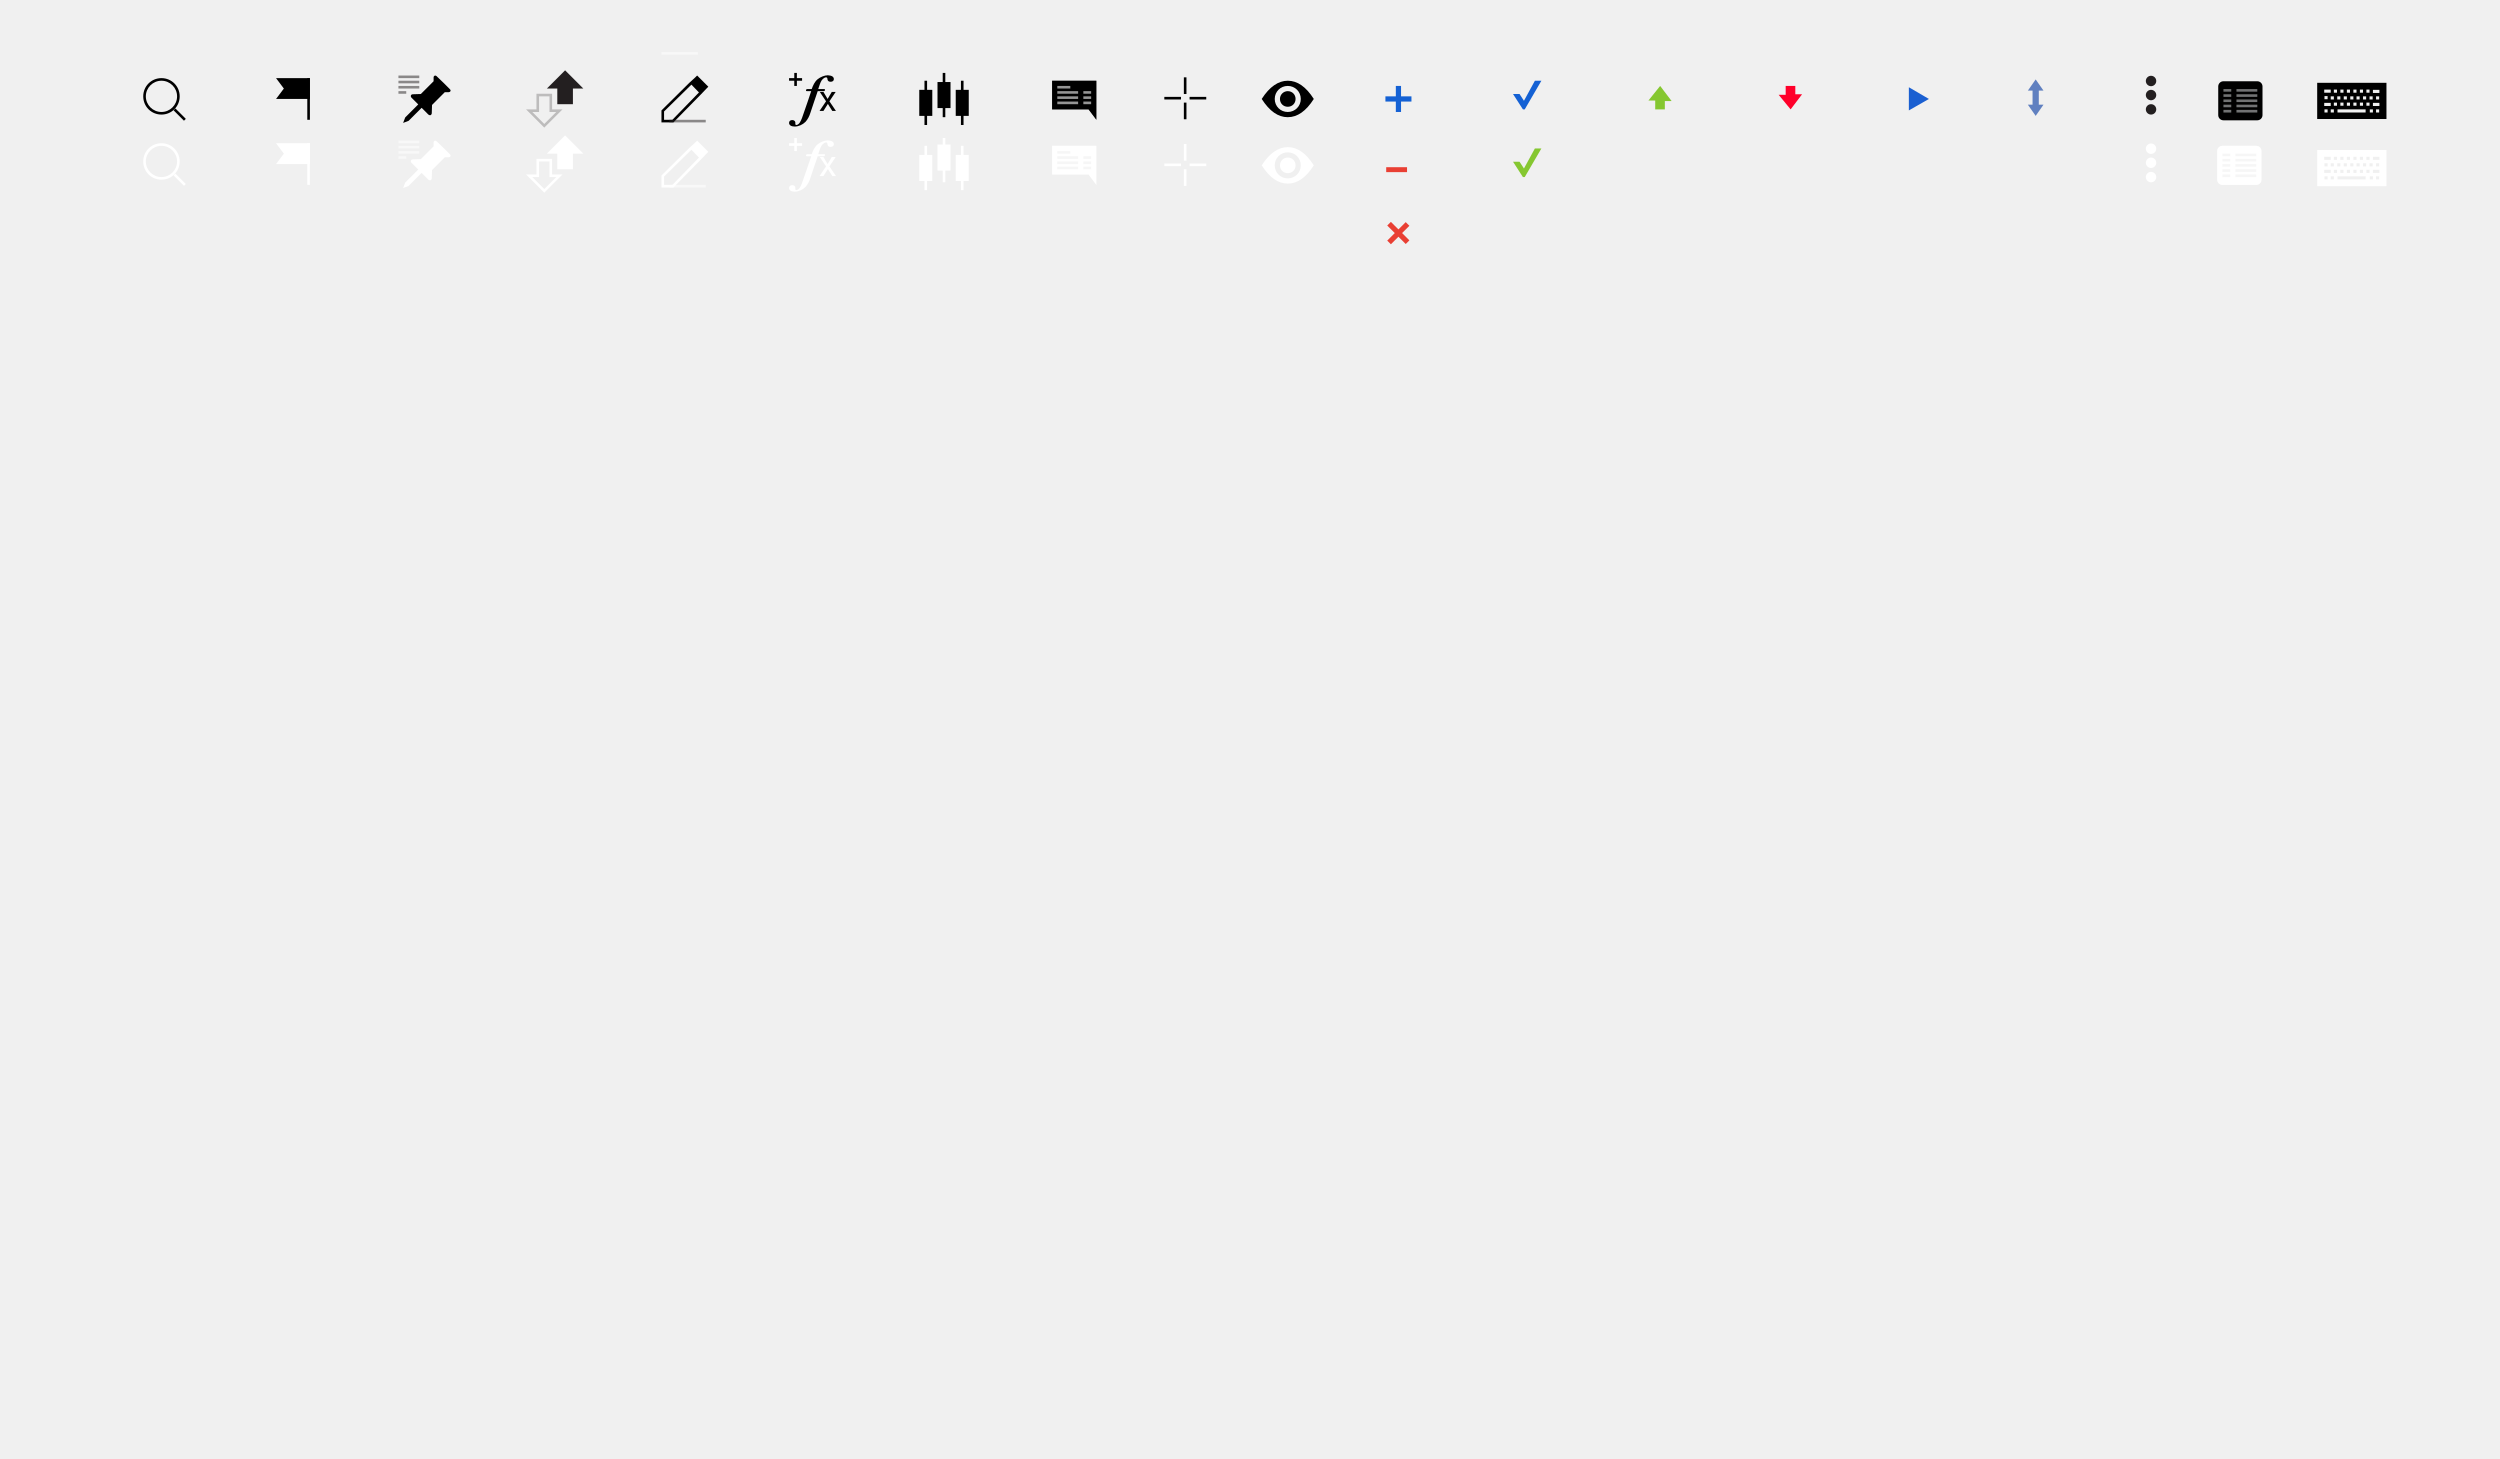
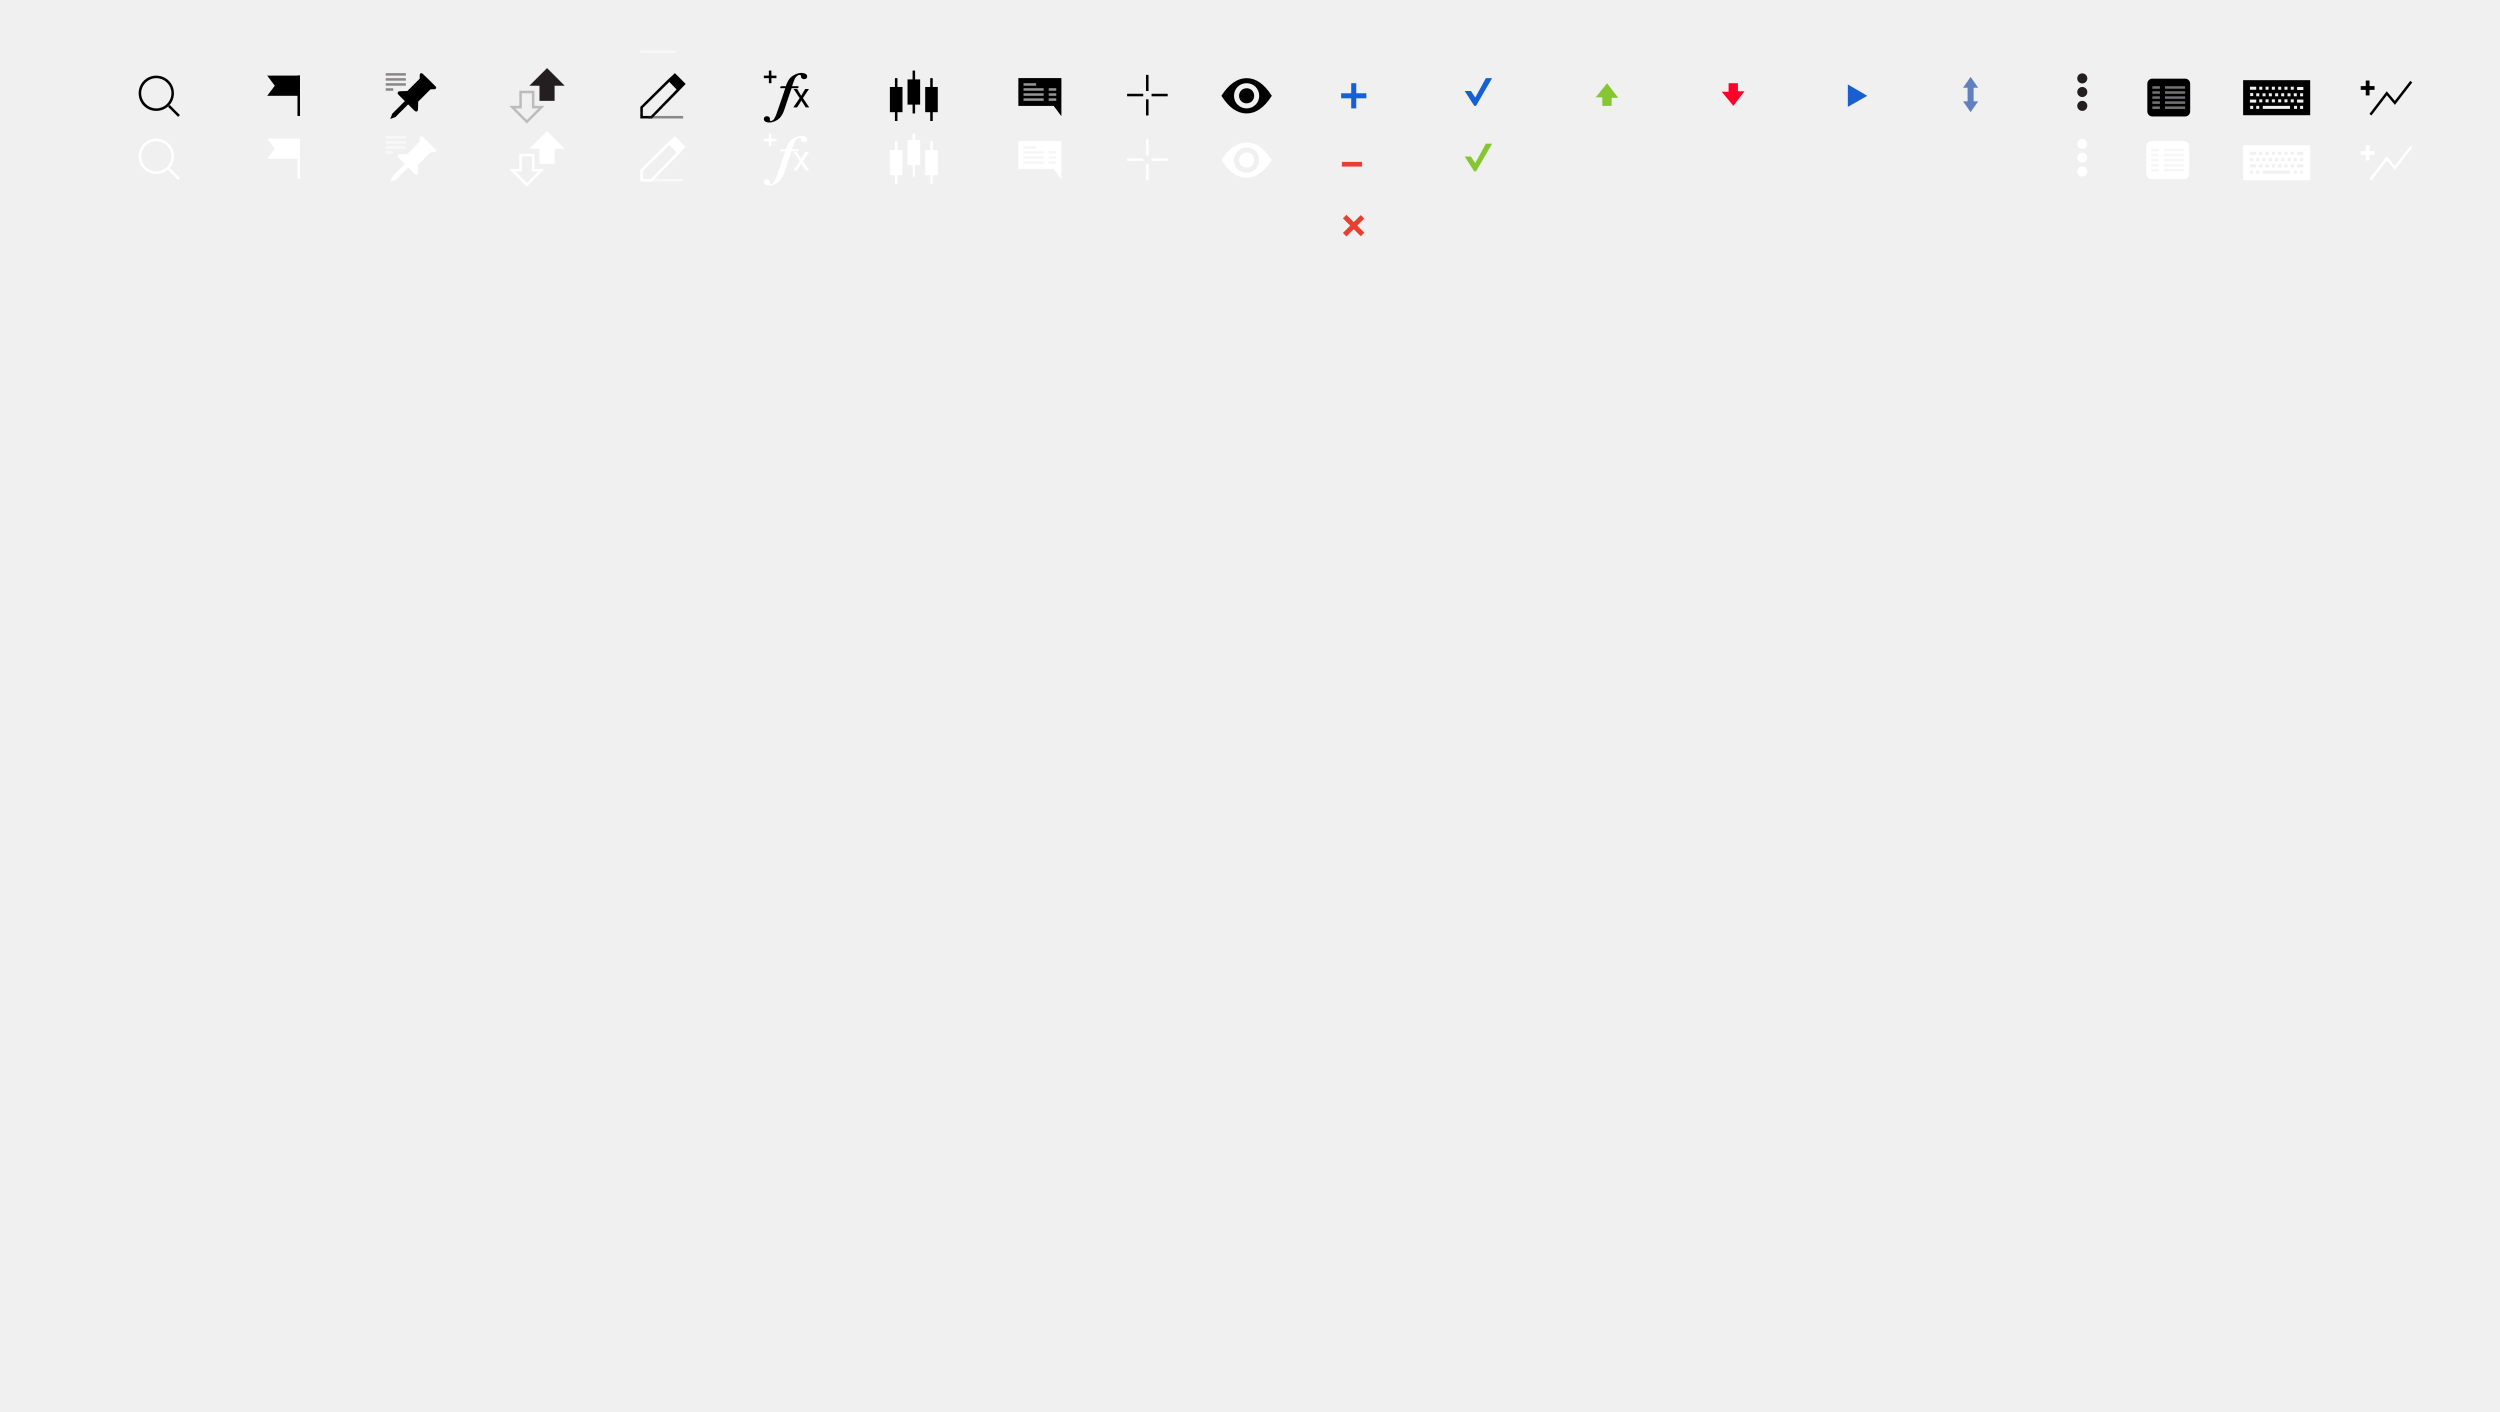
- <svg xmlns="http://www.w3.org/2000/svg" xmlns:xlink="http://www.w3.org/1999/xlink" version="1.1" id="Layer_1" x="0px" y="0px" width="960px" height="560px" viewBox="0 0 960 560" style="enable-background:new 0 0 960 560;" xml:space="preserve">
+ <svg xmlns="http://www.w3.org/2000/svg" xmlns:xlink="http://www.w3.org/1999/xlink" version="1.1" id="Layer_1" x="0px" y="0px" width="991.7px" height="560px" viewBox="0 0 991.7 560" style="enable-background:new 0 0 991.7 560;" xml:space="preserve">
  <style type="text/css">
	.st0{fill:none;stroke:#000000;stroke-miterlimit:10;}
	.st1{fill:#FFFFFF;}
	.st2{fill:none;stroke:#FFFFFF;stroke-miterlimit:10;}
	.st3{fill:#1461D4;}
	.st4{fill:#85C730;}
	.st5{fill:#E93F33;}
	.st6{fill:#231F20;}
	.st7{opacity:0.5;}
	.st8{opacity:0.5;fill:#231F20;enable-background:new    ;}
	.st9{opacity:0.5;fill:none;stroke:#231F20;stroke-miterlimit:10;enable-background:new    ;}
	.st10{opacity:0.5;fill:none;stroke:#FFFFFF;stroke-miterlimit:10;enable-background:new    ;}
	.st11{fill:#FF002A;}
	.st12{opacity:0.4;enable-background:new    ;}
	.st13{opacity:0.4;fill:#FFFFFF;enable-background:new    ;}
	.st14{fill:#1A5FD1;}
	.st15{fill:#6080C0;}
- 	.st16{clip-path:url(#SVGID_3_);fill:#FFFFFF;}
- 	.st17{opacity:0.4;clip-path:url(#SVGID_6_);fill:#FFFFFF;enable-background:new    ;}
- 	.st18{clip-path:url(#SVGID_8_);}
- 	.st19{clip-path:url(#SVGID_10_);fill:#717273;}
- 	.st20{clip-path:url(#SVGID_12_);fill:#717273;}
- 	.st21{clip-path:url(#SVGID_14_);fill:#717273;}
- 	.st22{clip-path:url(#SVGID_16_);fill:#717273;}
- 	.st23{clip-path:url(#SVGID_18_);fill:#717273;}
- 	.st24{clip-path:url(#SVGID_20_);fill:#717273;}
- 	.st25{clip-path:url(#SVGID_22_);fill:#717273;}
- 	.st26{clip-path:url(#SVGID_24_);fill:#717273;}
- 	.st27{clip-path:url(#SVGID_26_);fill:#717273;}
- 	.st28{clip-path:url(#SVGID_28_);fill:#717273;}
- 	.st29{clip-path:url(#SVGID_30_);fill:#E93F33;}
+ 	.st16{clip-path:url(#SVGID_00000028317353523761440360000005980304990228991908_);fill:#FFFFFF;}
+ 	
+ 		.st17{opacity:0.4;clip-path:url(#SVGID_00000024681880698509838190000012696104935645654192_);fill:#FFFFFF;enable-background:new    ;}
+ 	.st18{clip-path:url(#SVGID_00000159465015592243375360000005100123334667019939_);}
+ 	.st19{clip-path:url(#SVGID_00000037688739585294020850000013178625921723758467_);fill:#717273;}
+ 	.st20{clip-path:url(#SVGID_00000011018066943610934810000016324557579687994813_);fill:#717273;}
+ 	.st21{clip-path:url(#SVGID_00000167379097894918280550000016617011245551873442_);fill:#717273;}
+ 	.st22{clip-path:url(#SVGID_00000070832432555211892000000007125635088595101853_);fill:#717273;}
+ 	.st23{clip-path:url(#SVGID_00000114766783751454160740000013703680351780860585_);fill:#717273;}
+ 	.st24{clip-path:url(#SVGID_00000083798850747892664190000000090845669900062898_);fill:#717273;}
+ 	.st25{clip-path:url(#SVGID_00000145023669234872530830000014079682173123468457_);fill:#717273;}
+ 	.st26{clip-path:url(#SVGID_00000054228178262788441120000012047594835305026235_);fill:#717273;}
+ 	.st27{clip-path:url(#SVGID_00000116923774887780257600000010848182066381539994_);fill:#717273;}
+ 	.st28{clip-path:url(#SVGID_00000130609796596151521370000004395820690791302074_);fill:#717273;}
+ 	.st29{clip-path:url(#SVGID_00000075138239338478080610000008456451202480367757_);fill:#E93F33;}
+ 	.st30{fill:none;stroke:#000000;stroke-width:1.5;stroke-linecap:square;stroke-miterlimit:10;}
+ 	.st31{fill:none;stroke:#FFFFFF;stroke-width:1.5;stroke-linecap:square;stroke-miterlimit:10;}
</style>
  <g id="Layer_2_1_">
</g>
  <g>
    <path d="M62,31c3.3,0,6,2.7,6,6s-2.7,6-6,6s-6-2.7-6-6S58.7,31,62,31z M62,30c-3.9,0-7,3.1-7,7s3.1,7,7,7s7-3.1,7-7S65.9,30,62,30z   " />
    <path class="st0" d="M67,42l4,4" />
    <path class="st1" d="M62,56c3.3,0,6,2.7,6,6c0,3.3-2.7,6-6,6s-6-2.7-6-6S58.7,56,62,56z M62,55c-3.9,0-7,3.1-7,7s3.1,7,7,7   s7-3.1,7-7S65.9,55,62,55z" />
    <path class="st2" d="M67,67l4,4" />
    <path class="st3" d="M581,36.1h2.5l1.7,2.6l4.2-7.7h2.5l-6.4,11h-0.7L581,36.1z" />
    <path class="st4" d="M581,62.1h2.5l1.7,2.6l4.2-7.7h2.5l-6.4,11h-0.7L581,62.1z" />
    <path d="M118,46h1V30h-1V46z" />
    <path d="M106,38h13v-8h-13l3,4L106,38z" />
    <path class="st1" d="M118,71h1V55h-1V71z" />
    <path class="st1" d="M106,63h13v-8h-13l3,4L106,63z" />
    <path class="st3" d="M542,39h-10v-2h10V39z" />
    <path class="st3" d="M536,33h2v10h-2" />
    <path class="st5" d="M539.8,93.7l-7.1-7.1l1.4-1.4l7.1,7.1L539.8,93.7z" />
    <path class="st5" d="M539.8,85.3l1.4,1.4l-7.1,7.1l-1.4-1.4" />
    <path class="st6" d="M220,40v-6h4l-7-7l-7,7h4v6H220z" />
    <g class="st7">
      <path class="st8" d="M211,37v5v1h1h1.6l-4.6,4.6l-4.6-4.6h1.6h1v-1v-5H211z M212,36h-6v6h-4l7,7l7-7h-4V36z" />
    </g>
    <path d="M267.7,29l-0.7,0.7l-2.3,2.1L254,42.4V47h4.6l10.6-10.8l2.1-2.2l0.7-0.7L267.7,29z M258.2,46H255v-3.2l10.5-10.3l2.9,3   L258.2,46z" />
    <path class="st9" d="M257,46.5h14" />
    <path d="M358,34.5h-5v10h5V34.5z" />
    <path class="st0" d="M355.5,31v17" />
    <path d="M365,31.5h-5v10h5V31.5z" />
    <path class="st0" d="M362.5,28v17" />
    <path d="M372,34.5h-5v10h5V34.5z" />
    <path class="st0" d="M369.5,31v17" />
    <path d="M170.2,31.7c0,0,2.2,2.2,2.6,2.6c0.5,0.5,0.1,1.1-0.5,1.1c-0.5,0-1.5,0-1.5,0l-4.9,4.9l-0.1,3.2c0,0,0,0.4-0.4,0.7   c-0.4,0.2-0.9-0.2-0.9-0.2l-2.6-2.6l-5,5l-2.1,0.8l0.8-2.1l5-5l-2.6-2.6c0,0-0.4-0.4-0.2-0.9c0.2-0.4,0.7-0.4,0.7-0.4l3.1-0.1   l4.9-4.9c0,0,0-1,0-1.5c0-0.6,0.6-0.9,1.1-0.5C168,29.6,170.2,31.7,170.2,31.7z" />
    <path class="st9" d="M153,31.5h8" />
    <path class="st9" d="M153,33.5h8" />
    <path class="st9" d="M153,35.5h3" />
    <path class="st9" d="M153,29.5h8" />
    <path class="st1" d="M220,65v-6h4l-7-7l-7,7h4v6H220z" />
    <path class="st1" d="M211,62v5v1h1h1.6l-4.6,4.6l-4.6-4.6h1.6h1v-1v-5H211z M212,61h-6v6h-4l7,7l7-7h-4V61z" />
    <path class="st10" d="M268,20.5h-14" />
    <path class="st1" d="M267.7,54l-0.7,0.7l-2.3,2.1L254,67.4V72h4.6l10.6-10.8l2.1-2.2l0.7-0.7L267.7,54z M258.2,71H255v-3.2   l10.5-10.3l2.9,3L258.2,71z" />
    <path class="st10" d="M257,71.5h14" />
    <path class="st1" d="M358,59.5h-5v10h5V59.5z" />
    <path class="st2" d="M355.5,56v17" />
    <path class="st1" d="M365,55.5h-5v10h5V55.5z" />
    <path class="st2" d="M362.5,53v17" />
    <path class="st1" d="M372,59.5h-5v10h5V59.5z" />
    <path class="st2" d="M369.5,56v17" />
    <path class="st1" d="M170.2,56.7c0,0,2.2,2.2,2.6,2.6c0.5,0.5,0.1,1.1-0.5,1.1c-0.5,0-1.5,0-1.5,0l-4.9,4.9l-0.1,3.2   c0,0,0,0.4-0.4,0.7c-0.4,0.2-0.9-0.2-0.9-0.2l-2.6-2.6l-5,5l-2.1,0.8l0.8-2.1l5-5l-2.6-2.6c0,0-0.4-0.4-0.2-0.9   c0.2-0.4,0.7-0.4,0.7-0.4l3.1-0.1l4.9-4.9c0,0,0-1,0-1.5c0-0.6,0.6-0.9,1.1-0.5C168,54.6,170.2,56.7,170.2,56.7z" />
    <path class="st10" d="M153,56.5h8" />
    <path class="st10" d="M153,58.5h8" />
    <path class="st10" d="M153,60.5h3" />
    <path class="st10" d="M153,54.5h8" />
    <path d="M320.2,30.4c0,0.6-0.5,1-1.2,1c-0.6,0-0.9-0.2-1.1-0.5c-0.1-0.2-0.2-0.5-0.2-0.8c0-0.2-0.2-0.4-0.5-0.4   c-0.4,0-0.9,0.3-1.2,0.6c-0.7,0.6-1.1,1.8-1.4,2.7c-0.1,0.4-0.3,0.8-0.4,1.2h2c0.3,0,0.6,0,0.6,0.2c0,0.1,0,0.2-0.1,0.4   c0,0.2-0.4,0.2-0.6,0.2H314c-0.9,2.7-1.9,5.5-2.8,8.3c-0.4,1.3-1,2.5-1.9,3.5c-1.1,1.1-2.7,1.8-4.1,1.8c-1.3,0-2.2-0.5-2.2-1.4   c0-0.6,0.4-1.1,1.2-1.1c0.7,0,1.1,0.4,1.2,0.8c0,0.2,0,0.3,0,0.5c0,0.3,0,0.6,0.4,0.6s1-0.4,1.3-0.9c0.6-0.9,1.2-2.6,1.5-3.6   c1-2.9,2-5.7,2.9-8.5H310c-0.3,0-0.5,0-0.5-0.2s0.1-0.3,0.1-0.4c0.1-0.2,0.3-0.2,0.6-0.2h1.5c0.5-1.4,1.1-2.8,2.3-3.8   c1-0.8,2.6-1.5,3.9-1.5C319.3,29,320.2,29.4,320.2,30.4z" />
    <path d="M317.8,38l1.6-2.7h1.5l-2.4,3.6l2.5,3.7h-1.4l-1.7-2.7l-1.7,2.7h-1.5l2.5-3.7l-2.4-3.6h1.4L317.8,38z" />
    <path class="st0" d="M305.5,28v5" />
    <path class="st0" d="M303,30.5h5" />
    <path class="st1" d="M320.2,55.4c0,0.6-0.5,1-1.2,1c-0.6,0-0.9-0.2-1.1-0.5c-0.1-0.2-0.2-0.5-0.2-0.8c0-0.2-0.2-0.4-0.5-0.4   c-0.4,0-0.9,0.3-1.2,0.6c-0.7,0.6-1.1,1.8-1.4,2.7c-0.1,0.4-0.3,0.8-0.4,1.2h2c0.3,0,0.6,0,0.6,0.2c0,0.1,0,0.2-0.1,0.4   c0,0.2-0.4,0.2-0.6,0.2H314c-0.9,2.7-1.9,5.5-2.8,8.3c-0.4,1.3-1,2.5-1.9,3.5c-1.1,1.1-2.7,1.8-4.1,1.8c-1.3,0-2.2-0.5-2.2-1.4   c0-0.6,0.4-1.1,1.2-1.1c0.7,0,1.1,0.4,1.2,0.8c0,0.2,0,0.3,0,0.5c0,0.3,0,0.6,0.4,0.6s1-0.4,1.3-0.9c0.6-0.9,1.2-2.6,1.5-3.6   c1-2.9,2-5.7,2.9-8.5H310c-0.3,0-0.5,0-0.5-0.2s0.1-0.3,0.1-0.4c0.1-0.2,0.3-0.2,0.6-0.2h1.5c0.5-1.4,1.1-2.8,2.3-3.8   c1-0.8,2.6-1.5,3.9-1.5C319.3,54,320.2,54.4,320.2,55.4z" />
    <path class="st1" d="M317.8,63l1.6-2.7h1.5l-2.4,3.6l2.5,3.7h-1.4l-1.7-2.7l-1.7,2.7h-1.5l2.5-3.7l-2.4-3.6h1.4L317.8,63z" />
    <path class="st2" d="M305.5,53v5" />
    <path class="st2" d="M303,55.5h5" />
    <path class="st4" d="M633,38.6h2.6V42h3.7v-3.2h2.6l-4.4-5.8L633,38.6z" />
    <path class="st11" d="M687.6,42l4.4-5.8h-2.6V33h-3.7v3.4H683L687.6,42z" />
    <path class="st10" d="M416,37.5h3" />
    <path class="st10" d="M416,39.5h3" />
    <path class="st10" d="M416,35.5h3" />
    <path class="st10" d="M406,37.5h8" />
    <path class="st10" d="M406,39.5h8" />
    <path class="st10" d="M406,35.5h8" />
    <path class="st10" d="M406,33.5h5" />
    <path d="M404,31v11h14l3,4v-4.2V31H404z M406,33h5v1h-5V33z M414,40h-8v-1h8V40z M414,38h-8v-1h8V38z M414,36h-8v-1h8V36z M419,40   h-3v-1h3V40z M419,38h-3v-1h3V38z M419,36h-3v-1h3V36z" />
    <path class="st12" d="M421,41.8V46l-3-4h-14V31h17V41.8z" />
    <path class="st1" d="M404,56v11h14l3,4v-4.2V56H404z M406,58h5v1h-5V58z M414,65h-8v-1h8V65z M414,63h-8v-1h8V63z M414,61h-8v-1h8   V61z M419,65h-3v-1h3V65z M419,63h-3v-1h3V63z M419,61h-3v-1h3V61z" />
    <path class="st13" d="M421,66.8V71l-3-4h-14V56h17V66.8z" />
    <rect x="454.6" y="29.7" width="1" height="6.4" />
    <rect x="454.6" y="39.4" width="1" height="6.4" />
    <rect x="456.8" y="37.2" width="6.4" height="1" />
    <rect x="447.1" y="37.2" width="6.4" height="1" />
    <rect x="454.6" y="55.3" class="st1" width="1" height="6.4" />
    <rect x="454.6" y="65" class="st1" width="1" height="6.4" />
    <rect x="456.8" y="62.8" class="st1" width="6.4" height="1" />
    <rect x="447.1" y="62.8" class="st1" width="6.4" height="1" />
    <path class="st14" d="M733,33.5v8.9l7.7-4.4L733,33.5z" />
    <path class="st15" d="M782.9,34.8h1.8l-3-4.3l-3,4.3h1.8v5.4h-1.8l3,4.3l3-4.3h-1.8V34.8z" />
    <path class="st6" d="M826,33.1c1.1,0,2-0.9,2-2s-0.9-2-2-2s-2,0.9-2,2C824,32.2,824.9,33.1,826,33.1z" />
    <path class="st6" d="M826,38.5c1.1,0,2-0.9,2-2s-0.9-2-2-2s-2,0.9-2,2S824.9,38.5,826,38.5z" />
    <path class="st6" d="M826,44c1.1,0,2-0.9,2-2s-0.9-2-2-2s-2,0.9-2,2S824.9,44,826,44z" />
    <path class="st1" d="M826,59.1c1.1,0,2-0.9,2-2s-0.9-2-2-2s-2,0.9-2,2S824.9,59.1,826,59.1z" />
    <path class="st1" d="M826,64.5c1.1,0,2-0.9,2-2s-0.9-2-2-2s-2,0.9-2,2S824.9,64.5,826,64.5z" />
    <path class="st1" d="M826,70c1.1,0,2-0.9,2-2s-0.9-2-2-2s-2,0.9-2,2S824.9,70,826,70z" />
    <g>
      <path id="SVGID_5_" d="M494.5,35c1.7,0,3,1.3,3,3s-1.3,3-3,3s-3-1.3-3-3S492.9,35,494.5,35z M494.5,33c-2.8,0-5,2.2-5,5s2.2,5,5,5    s5-2.2,5-5S497.3,33,494.5,33z M494.5,31c3.7,0,7,2.3,10,7c-3,4.7-6.3,7-10,7s-7-2.3-10-7C487.5,33.3,490.9,31,494.5,31z" />
    </g>
    <g>
      <g>
        <g>
          <g>
            <g>
              <g>
-                 <defs>
-                   <path id="SVGID_2_" d="M856.4,60h-3v-1h3V60z M856.4,62h-3v-1h3V62z M856.4,68h-3v-1h3V68z M866.4,68h-8v-1h8V68z M856.4,66          h-3v-1h3V66z M866.4,66h-8v-1h8V66z M856.4,64h-3v-1h3V64z M866.4,60h-8v-1h8V60z M866.4,62h-8v-1h8V62z M866.4,64h-8v-1h8          V64z M851.4,58v11c0,1.1,0.9,2,2,2h13c1.1,0,2-0.9,2-2v-2.2V58c0-1.1-0.9-2-2-2h-13C852.3,56,851.4,56.9,851.4,58z" />
-                 </defs>
-                 <clipPath id="SVGID_3_">
-                   <use xlink:href="#SVGID_2_" style="overflow:visible;" />
-                 </clipPath>
-                 <rect x="846.4" y="51" class="st16" width="27" height="25" />
-               </g>
-             </g>
-           </g>
-         </g>
-       </g>
-     </g>
-     <g>
-       <g>
-         <g>
-           <g>
-             <g>
-               <g>
-                 <defs>
-                   <path id="SVGID_4_" d="M866.4,71h-13c-1.1,0-2-0.9-2-2V58c0-1.1,0.9-2,2-2h13c1.1,0,2,0.9,2,2v11          C868.4,70.1,867.6,71,866.4,71z" />
-                 </defs>
-                 <clipPath id="SVGID_6_">
-                   <use xlink:href="#SVGID_4_" style="overflow:visible;" />
-                 </clipPath>
-                 <rect x="846.4" y="51" class="st17" width="27" height="25" />
+                 <g>
+                   <defs>
+                     <path id="SVGID_00000119815132926793775540000013831464272464580016_" d="M856.4,60h-3v-1h3V60z M856.4,62h-3v-1h3V62z            M856.4,68h-3v-1h3V68z M866.4,68h-8v-1h8V68z M856.4,66h-3v-1h3V66z M866.4,66h-8v-1h8V66z M856.4,64h-3v-1h3V64z            M866.4,60h-8v-1h8V60z M866.4,62h-8v-1h8V62z M866.4,64h-8v-1h8V64z M851.4,58v11c0,1.1,0.9,2,2,2h13c1.1,0,2-0.9,2-2           v-2.2V58c0-1.1-0.9-2-2-2h-13C852.3,56,851.4,56.9,851.4,58z" />
+                   </defs>
+                   <clipPath id="SVGID_00000077301103219328065570000017605275027691524522_">
+                     <use xlink:href="#SVGID_00000119815132926793775540000013831464272464580016_" style="overflow:visible;" />
+                   </clipPath>
+                   <rect x="846.4" y="51" style="clip-path:url(#SVGID_00000077301103219328065570000017605275027691524522_);fill:#FFFFFF;" width="27" height="25" />
+                 </g>
+               </g>
+             </g>
+           </g>
+         </g>
+       </g>
+     </g>
+     <g>
+       <g>
+         <g>
+           <g>
+             <g>
+               <g>
+                 <g>
+                   <defs>
+                     <path id="SVGID_00000088114787368938663470000012847735762568458676_" d="M866.4,71h-13c-1.1,0-2-0.9-2-2V58           c0-1.1,0.9-2,2-2h13c1.1,0,2,0.9,2,2v11C868.4,70.1,867.6,71,866.4,71z" />
+                   </defs>
+                   <clipPath id="SVGID_00000137117143703150704890000015077059559075100093_">
+                     <use xlink:href="#SVGID_00000088114787368938663470000012847735762568458676_" style="overflow:visible;" />
+                   </clipPath>
+                   <rect x="846.4" y="51" style="opacity:0.4;clip-path:url(#SVGID_00000137117143703150704890000015077059559075100093_);fill:#FFFFFF;enable-background:new    ;" width="27" height="25" />
+                 </g>
              </g>
            </g>
          </g>
        </g>
      </g>
      <line class="st2" x1="863.8" y1="37.7" x2="866.8" y2="37.7" />
      <line class="st2" x1="863.8" y1="39.7" x2="866.8" y2="39.7" />
      <line class="st2" x1="863.8" y1="35.7" x2="866.8" y2="35.7" />
      <line class="st2" x1="853.8" y1="37.7" x2="861.8" y2="37.7" />
      <line class="st2" x1="853.8" y1="39.7" x2="861.8" y2="39.7" />
      <line class="st2" x1="853.8" y1="35.7" x2="861.8" y2="35.7" />
      <line class="st2" x1="853.8" y1="33.7" x2="858.8" y2="33.7" />
      <g>
        <g>
          <g>
            <g>
              <g>
-                 <defs>
-                   <path id="SVGID_7_" d="M851.8,33.2v11c0,1.1,0.9,2,2,2l0,0h13c1.1,0,2-0.9,2-2v-11c0-1.1-0.9-2-2-2h-13          C852.7,31.2,851.8,32.1,851.8,33.2z" />
-                 </defs>
-                 <clipPath id="SVGID_8_">
-                   <use xlink:href="#SVGID_7_" style="overflow:visible;" />
-                 </clipPath>
-                 <rect x="846.8" y="26.2" class="st18" width="27" height="25" />
-               </g>
-             </g>
-           </g>
-         </g>
-       </g>
-     </g>
-     <g>
-       <g>
-         <g>
-           <g>
-             <g>
-               <g>
-                 <defs>
-                   <rect id="SVGID_9_" x="858.8" y="34.2" width="8" height="1" />
-                 </defs>
-                 <clipPath id="SVGID_10_">
-                   <use xlink:href="#SVGID_9_" style="overflow:visible;" />
-                 </clipPath>
-                 <rect x="853.8" y="29.2" class="st19" width="18" height="11" />
-               </g>
-             </g>
-           </g>
-         </g>
-       </g>
-     </g>
-     <g>
-       <g>
-         <g>
-           <g>
-             <g>
-               <g>
-                 <defs>
-                   <rect id="SVGID_11_" x="858.8" y="36.2" width="8" height="1" />
-                 </defs>
-                 <clipPath id="SVGID_12_">
-                   <use xlink:href="#SVGID_11_" style="overflow:visible;" />
-                 </clipPath>
-                 <rect x="853.8" y="31.2" class="st20" width="18" height="11" />
-               </g>
-             </g>
-           </g>
-         </g>
-       </g>
-     </g>
-     <g>
-       <g>
-         <g>
-           <g>
-             <g>
-               <g>
-                 <defs>
-                   <rect id="SVGID_13_" x="853.8" y="34.2" width="3" height="1" />
-                 </defs>
-                 <clipPath id="SVGID_14_">
-                   <use xlink:href="#SVGID_13_" style="overflow:visible;" />
-                 </clipPath>
-                 <rect x="848.8" y="29.2" class="st21" width="13" height="11" />
-               </g>
-             </g>
-           </g>
-         </g>
-       </g>
-     </g>
-     <g>
-       <g>
-         <g>
-           <g>
-             <g>
-               <g>
-                 <defs>
-                   <rect id="SVGID_15_" x="853.8" y="36.2" width="3" height="1" />
-                 </defs>
-                 <clipPath id="SVGID_16_">
-                   <use xlink:href="#SVGID_15_" style="overflow:visible;" />
-                 </clipPath>
-                 <rect x="848.8" y="31.2" class="st22" width="13" height="11" />
-               </g>
-             </g>
-           </g>
-         </g>
-       </g>
-     </g>
-     <g>
-       <g>
-         <g>
-           <g>
-             <g>
-               <g>
-                 <defs>
-                   <rect id="SVGID_17_" x="858.8" y="38.2" width="8" height="1" />
-                 </defs>
-                 <clipPath id="SVGID_18_">
-                   <use xlink:href="#SVGID_17_" style="overflow:visible;" />
-                 </clipPath>
-                 <rect x="853.8" y="33.2" class="st23" width="18" height="11" />
-               </g>
-             </g>
-           </g>
-         </g>
-       </g>
-     </g>
-     <g>
-       <g>
-         <g>
-           <g>
-             <g>
-               <g>
-                 <defs>
-                   <rect id="SVGID_19_" x="853.8" y="38.2" width="3" height="1" />
-                 </defs>
-                 <clipPath id="SVGID_20_">
-                   <use xlink:href="#SVGID_19_" style="overflow:visible;" />
-                 </clipPath>
-                 <rect x="848.8" y="33.2" class="st24" width="13" height="11" />
-               </g>
-             </g>
-           </g>
-         </g>
-       </g>
-     </g>
-     <g>
-       <g>
-         <g>
-           <g>
-             <g>
-               <g>
-                 <defs>
-                   <rect id="SVGID_21_" x="858.8" y="40.2" width="8" height="1" />
-                 </defs>
-                 <clipPath id="SVGID_22_">
-                   <use xlink:href="#SVGID_21_" style="overflow:visible;" />
-                 </clipPath>
-                 <rect x="853.8" y="35.2" class="st25" width="18" height="11" />
-               </g>
-             </g>
-           </g>
-         </g>
-       </g>
-     </g>
-     <g>
-       <g>
-         <g>
-           <g>
-             <g>
-               <g>
-                 <defs>
-                   <rect id="SVGID_23_" x="853.8" y="40.2" width="3" height="1" />
-                 </defs>
-                 <clipPath id="SVGID_24_">
-                   <use xlink:href="#SVGID_23_" style="overflow:visible;" />
-                 </clipPath>
-                 <rect x="848.8" y="35.2" class="st26" width="13" height="11" />
-               </g>
-             </g>
-           </g>
-         </g>
-       </g>
-     </g>
-     <g>
-       <g>
-         <g>
-           <g>
-             <g>
-               <g>
-                 <defs>
-                   <rect id="SVGID_25_" x="858.8" y="42.2" width="8" height="1" />
-                 </defs>
-                 <clipPath id="SVGID_26_">
-                   <use xlink:href="#SVGID_25_" style="overflow:visible;" />
-                 </clipPath>
-                 <rect x="853.8" y="37.2" class="st27" width="18" height="11" />
-               </g>
-             </g>
-           </g>
-         </g>
-       </g>
-     </g>
-     <g>
-       <g>
-         <g>
-           <g>
-             <g>
-               <g>
-                 <defs>
-                   <rect id="SVGID_27_" x="853.8" y="42.2" width="3" height="1" />
-                 </defs>
-                 <clipPath id="SVGID_28_">
-                   <use xlink:href="#SVGID_27_" style="overflow:visible;" />
-                 </clipPath>
-                 <rect x="848.8" y="37.2" class="st28" width="13" height="11" />
+                 <g>
+                   <defs>
+                     <path id="SVGID_00000052800887775807252040000015798799507558902694_" d="M851.8,33.2v11c0,1.1,0.9,2,2,2l0,0h13           c1.1,0,2-0.9,2-2v-11c0-1.1-0.9-2-2-2h-13C852.7,31.2,851.8,32.1,851.8,33.2z" />
+                   </defs>
+                   <clipPath id="SVGID_00000064331902239698282400000001682141902273641350_">
+                     <use xlink:href="#SVGID_00000052800887775807252040000015798799507558902694_" style="overflow:visible;" />
+                   </clipPath>
+                   <rect x="846.8" y="26.2" style="clip-path:url(#SVGID_00000064331902239698282400000001682141902273641350_);" width="27" height="25" />
+                 </g>
+               </g>
+             </g>
+           </g>
+         </g>
+       </g>
+     </g>
+     <g>
+       <g>
+         <g>
+           <g>
+             <g>
+               <g>
+                 <g>
+                   <defs>
+                     <rect id="SVGID_00000017513223396381525190000005225789092143710617_" x="858.8" y="34.2" width="8" height="1" />
+                   </defs>
+                   <clipPath id="SVGID_00000152957699779825389610000016348892186491460287_">
+                     <use xlink:href="#SVGID_00000017513223396381525190000005225789092143710617_" style="overflow:visible;" />
+                   </clipPath>
+                   <rect x="853.8" y="29.2" style="clip-path:url(#SVGID_00000152957699779825389610000016348892186491460287_);fill:#717273;" width="18" height="11" />
+                 </g>
+               </g>
+             </g>
+           </g>
+         </g>
+       </g>
+     </g>
+     <g>
+       <g>
+         <g>
+           <g>
+             <g>
+               <g>
+                 <g>
+                   <defs>
+                     <rect id="SVGID_00000073704145451614917640000007422471974483862967_" x="858.8" y="36.2" width="8" height="1" />
+                   </defs>
+                   <clipPath id="SVGID_00000057142841331876618440000014866964001089180811_">
+                     <use xlink:href="#SVGID_00000073704145451614917640000007422471974483862967_" style="overflow:visible;" />
+                   </clipPath>
+                   <rect x="853.8" y="31.2" style="clip-path:url(#SVGID_00000057142841331876618440000014866964001089180811_);fill:#717273;" width="18" height="11" />
+                 </g>
+               </g>
+             </g>
+           </g>
+         </g>
+       </g>
+     </g>
+     <g>
+       <g>
+         <g>
+           <g>
+             <g>
+               <g>
+                 <g>
+                   <defs>
+                     <rect id="SVGID_00000106828217156818874010000007796586194130660285_" x="853.8" y="34.2" width="3" height="1" />
+                   </defs>
+                   <clipPath id="SVGID_00000152244913823427726920000009534119278578835901_">
+                     <use xlink:href="#SVGID_00000106828217156818874010000007796586194130660285_" style="overflow:visible;" />
+                   </clipPath>
+                   <rect x="848.8" y="29.2" style="clip-path:url(#SVGID_00000152244913823427726920000009534119278578835901_);fill:#717273;" width="13" height="11" />
+                 </g>
+               </g>
+             </g>
+           </g>
+         </g>
+       </g>
+     </g>
+     <g>
+       <g>
+         <g>
+           <g>
+             <g>
+               <g>
+                 <g>
+                   <defs>
+                     <rect id="SVGID_00000092427987382383793150000016433559550749962648_" x="853.8" y="36.2" width="3" height="1" />
+                   </defs>
+                   <clipPath id="SVGID_00000101075197200376037380000010360285924327981993_">
+                     <use xlink:href="#SVGID_00000092427987382383793150000016433559550749962648_" style="overflow:visible;" />
+                   </clipPath>
+                   <rect x="848.8" y="31.2" style="clip-path:url(#SVGID_00000101075197200376037380000010360285924327981993_);fill:#717273;" width="13" height="11" />
+                 </g>
+               </g>
+             </g>
+           </g>
+         </g>
+       </g>
+     </g>
+     <g>
+       <g>
+         <g>
+           <g>
+             <g>
+               <g>
+                 <g>
+                   <defs>
+                     <rect id="SVGID_00000095325365789336409620000013532343294415728015_" x="858.8" y="38.2" width="8" height="1" />
+                   </defs>
+                   <clipPath id="SVGID_00000110462676530410996230000016243638820358246789_">
+                     <use xlink:href="#SVGID_00000095325365789336409620000013532343294415728015_" style="overflow:visible;" />
+                   </clipPath>
+                   <rect x="853.8" y="33.2" style="clip-path:url(#SVGID_00000110462676530410996230000016243638820358246789_);fill:#717273;" width="18" height="11" />
+                 </g>
+               </g>
+             </g>
+           </g>
+         </g>
+       </g>
+     </g>
+     <g>
+       <g>
+         <g>
+           <g>
+             <g>
+               <g>
+                 <g>
+                   <defs>
+                     <rect id="SVGID_00000165926632199413788040000000433745953711458988_" x="853.8" y="38.2" width="3" height="1" />
+                   </defs>
+                   <clipPath id="SVGID_00000069390233405818540300000003164814425415491221_">
+                     <use xlink:href="#SVGID_00000165926632199413788040000000433745953711458988_" style="overflow:visible;" />
+                   </clipPath>
+                   <rect x="848.8" y="33.2" style="clip-path:url(#SVGID_00000069390233405818540300000003164814425415491221_);fill:#717273;" width="13" height="11" />
+                 </g>
+               </g>
+             </g>
+           </g>
+         </g>
+       </g>
+     </g>
+     <g>
+       <g>
+         <g>
+           <g>
+             <g>
+               <g>
+                 <g>
+                   <defs>
+                     <rect id="SVGID_00000106862440437285081510000005066357135337096349_" x="858.8" y="40.2" width="8" height="1" />
+                   </defs>
+                   <clipPath id="SVGID_00000065764094788651269510000011743137184963246997_">
+                     <use xlink:href="#SVGID_00000106862440437285081510000005066357135337096349_" style="overflow:visible;" />
+                   </clipPath>
+                   <rect x="853.8" y="35.2" style="clip-path:url(#SVGID_00000065764094788651269510000011743137184963246997_);fill:#717273;" width="18" height="11" />
+                 </g>
+               </g>
+             </g>
+           </g>
+         </g>
+       </g>
+     </g>
+     <g>
+       <g>
+         <g>
+           <g>
+             <g>
+               <g>
+                 <g>
+                   <defs>
+                     <rect id="SVGID_00000020375106920476225090000010943008219507209124_" x="853.8" y="40.2" width="3" height="1" />
+                   </defs>
+                   <clipPath id="SVGID_00000000197307611044769810000016345126889946025360_">
+                     <use xlink:href="#SVGID_00000020375106920476225090000010943008219507209124_" style="overflow:visible;" />
+                   </clipPath>
+                   <rect x="848.8" y="35.2" style="clip-path:url(#SVGID_00000000197307611044769810000016345126889946025360_);fill:#717273;" width="13" height="11" />
+                 </g>
+               </g>
+             </g>
+           </g>
+         </g>
+       </g>
+     </g>
+     <g>
+       <g>
+         <g>
+           <g>
+             <g>
+               <g>
+                 <g>
+                   <defs>
+                     <rect id="SVGID_00000065041321132001096790000012140563984878225582_" x="858.8" y="42.2" width="8" height="1" />
+                   </defs>
+                   <clipPath id="SVGID_00000119832491183881170210000004408614458350791057_">
+                     <use xlink:href="#SVGID_00000065041321132001096790000012140563984878225582_" style="overflow:visible;" />
+                   </clipPath>
+                   <rect x="853.8" y="37.2" style="clip-path:url(#SVGID_00000119832491183881170210000004408614458350791057_);fill:#717273;" width="18" height="11" />
+                 </g>
+               </g>
+             </g>
+           </g>
+         </g>
+       </g>
+     </g>
+     <g>
+       <g>
+         <g>
+           <g>
+             <g>
+               <g>
+                 <g>
+                   <defs>
+                     <rect id="SVGID_00000143615557133315865730000004605853143654351532_" x="853.8" y="42.2" width="3" height="1" />
+                   </defs>
+                   <clipPath id="SVGID_00000125568253410372916550000008046356381701366934_">
+                     <use xlink:href="#SVGID_00000143615557133315865730000004605853143654351532_" style="overflow:visible;" />
+                   </clipPath>
+                   <rect x="848.8" y="37.2" style="clip-path:url(#SVGID_00000125568253410372916550000008046356381701366934_);fill:#717273;" width="13" height="11" />
+                 </g>
              </g>
            </g>
          </g>
        </g>
      </g>
    </g>
    <g>
      <path id="SVGID_1_" class="st1" d="M494.5,60.5c1.7,0,3,1.3,3,3c0,1.7-1.3,3-3,3s-3-1.3-3-3S492.9,60.5,494.5,60.5z M494.5,58.5    c-2.8,0-5,2.2-5,5c0,2.8,2.2,5,5,5s5-2.2,5-5S497.3,58.5,494.5,58.5z M494.5,56.5c3.7,0,7,2.3,10,7c-3,4.7-6.3,7-10,7s-7-2.3-10-7    C487.5,58.8,490.9,56.5,494.5,56.5z" />
    </g>
    <path d="M889.8,31.8v13.9h26.6V31.8H889.8z M908.7,34.4h1.2v1.2h-1.2V34.4z M896.2,39.4h1.2v1.2h-1.2V39.4z M895,38.2V37h1.2v1.2   H895z M897.5,38.2V37h1.2v1.2H897.5z M898.7,39.4h1.2v1.2h-1.2V39.4z M900,38.2V37h1.2v1.2H900z M901.2,39.4h1.2v1.2h-1.2V39.4z    M902.5,38.2V37h1.2v1.2H902.5z M903.7,39.4h1.2v1.2h-1.2V39.4z M904.9,38.2V37h1.2v1.2H904.9z M906.2,39.4h1.2v1.2h-1.2V39.4z    M907.4,38.2V37h1.2v1.2H907.4z M908.7,39.4h1.2v1.2h-1.2V39.4z M909.9,38.2V37h1.2v1.2H909.9z M906.2,34.4h1.2v1.2h-1.2V34.4z    M903.7,34.4h1.2v1.2h-1.2V34.4z M901.2,34.4h1.2v1.2h-1.2V34.4z M898.7,34.4h1.2v1.2h-1.2V34.4z M896.2,34.4h1.2v1.2h-1.2V34.4z    M892.5,34.4h1.3l0,0h1.2l0,0v1.2l0,0h-1.2l0,0h-1.3V34.4z M893.8,36.9v1.2h-1.2v-1.2H893.8z M893.8,43.2h-1.2V42h1.2V43.2z    M893.8,40.7h-1.3v-1.2h1.3l0,0h1.2l0,0v1.2l0,0H893.8L893.8,40.7z M896.2,43.2H895V42h1.2V43.2z M908.7,43.2h-1.2h-1.2h-1.2h-1.3   h-1.2h-1.2h-1.5h-1.1h-1.2V42h1.2h1.2h1.2h1.2h1.2h1.2h1.2h1.2h1.2v1.2H908.7z M911.2,43.2H910V42h1.2V43.2z M913.6,43.2h-1.2V42   h1.2V43.2z M913.7,40.7h-1.3l0,0h-1.2l0,0l0,0v-1.2l0,0l0,0h1.2l0,0h1.3V40.7z M912.4,38.2V37h1.2v1.2H912.4z M913.7,35.7h-1.3l0,0   h-1.2l0,0l0,0v-1.2l0,0l0,0h1.2l0,0h1.3V35.7z" />
    <path class="st1" d="M889.8,57.6v13.9h26.6V57.6H889.8z M908.7,60.2h1.2v1.2h-1.2V60.2z M896.2,65.2h1.2v1.2h-1.2V65.2z M895,63.9   v-1.2h1.2v1.2H895z M897.5,63.9v-1.2h1.2v1.2H897.5z M898.7,65.2h1.2v1.2h-1.2V65.2z M900,63.9v-1.2h1.2v1.2H900z M901.2,65.2h1.2   v1.2h-1.2V65.2z M902.5,63.9v-1.2h1.2v1.2H902.5z M903.7,65.2h1.2v1.2h-1.2V65.2z M904.9,63.9v-1.2h1.2v1.2H904.9z M906.2,65.2h1.2   v1.2h-1.2V65.2z M907.4,63.9v-1.2h1.2v1.2H907.4z M908.7,65.2h1.2v1.2h-1.2V65.2z M909.9,63.9v-1.2h1.2v1.2H909.9z M906.2,60.2h1.2   v1.2h-1.2V60.2z M903.7,60.2h1.2v1.2h-1.2V60.2z M901.2,60.2h1.2v1.2h-1.2V60.2z M898.7,60.2h1.2v1.2h-1.2V60.2z M896.2,60.2h1.2   v1.2h-1.2V60.2z M892.5,60.2h1.3l0,0h1.2l0,0v1.2l0,0h-1.2l0,0h-1.3V60.2z M893.8,62.7v1.2h-1.2v-1.2H893.8z M893.8,68.9h-1.2v-1.2   h1.2V68.9z M893.8,66.4h-1.3v-1.2h1.3l0,0h1.2l0,0v1.2l0,0H893.8L893.8,66.4z M896.2,68.9H895v-1.2h1.2V68.9z M908.7,68.9h-1.2   h-1.2h-1.2h-1.3h-1.2h-1.2h-1.5h-1.1h-1.2v-1.2h1.2h1.2h1.2h1.2h1.2h1.2h1.2h1.2h1.2v1.2H908.7z M911.2,68.9H910v-1.2h1.2V68.9z    M913.6,68.9h-1.2v-1.2h1.2V68.9z M913.7,66.4h-1.3l0,0h-1.2l0,0l0,0v-1.2l0,0l0,0h1.2l0,0h1.3V66.4z M912.4,63.9v-1.2h1.2v1.2   H912.4z M913.7,61.4h-1.3l0,0h-1.2l0,0l0,0v-1.2l0,0l0,0h1.2l0,0h1.3V61.4z" />
+     <g>
+       <g>
+         <defs>
+           <rect id="SVGID_00000054234516889424638260000017603112721473908150_" x="532.3" y="64.2" width="8" height="1.9" />
+         </defs>
+         <clipPath id="SVGID_00000032626983879156000680000001057867832230994845_">
+           <use xlink:href="#SVGID_00000054234516889424638260000017603112721473908150_" style="overflow:visible;" />
+         </clipPath>
+         <rect x="527.3" y="59.2" style="clip-path:url(#SVGID_00000032626983879156000680000001057867832230994845_);fill:#E93F33;" width="18" height="11.9" />
+       </g>
+     </g>
  </g>
  <g>
-     <g>
-       <defs>
-         <rect id="SVGID_29_" x="532.3" y="64.2" width="8" height="1.9" />
-       </defs>
-       <clipPath id="SVGID_30_">
-         <use xlink:href="#SVGID_29_" style="overflow:visible;" />
-       </clipPath>
-       <rect x="527.3" y="59.2" class="st29" width="18" height="11.9" />
-     </g>
+     <polyline class="st0" points="940.3,45.5 946.8,37 950,40.8 956.5,32.4  " />
+     <line class="st30" x1="939.2" y1="32.7" x2="939.2" y2="37.1" />
+     <line class="st30" x1="937.2" y1="34.9" x2="941.2" y2="34.9" />
+   </g>
+   <g>
+     <polyline class="st2" points="940.3,71.3 946.8,62.8 950,66.6 956.5,58.2  " />
+     <line class="st31" x1="939.2" y1="58.4" x2="939.2" y2="62.9" />
+     <line class="st31" x1="937.2" y1="60.7" x2="941.2" y2="60.7" />
  </g>
</svg>
